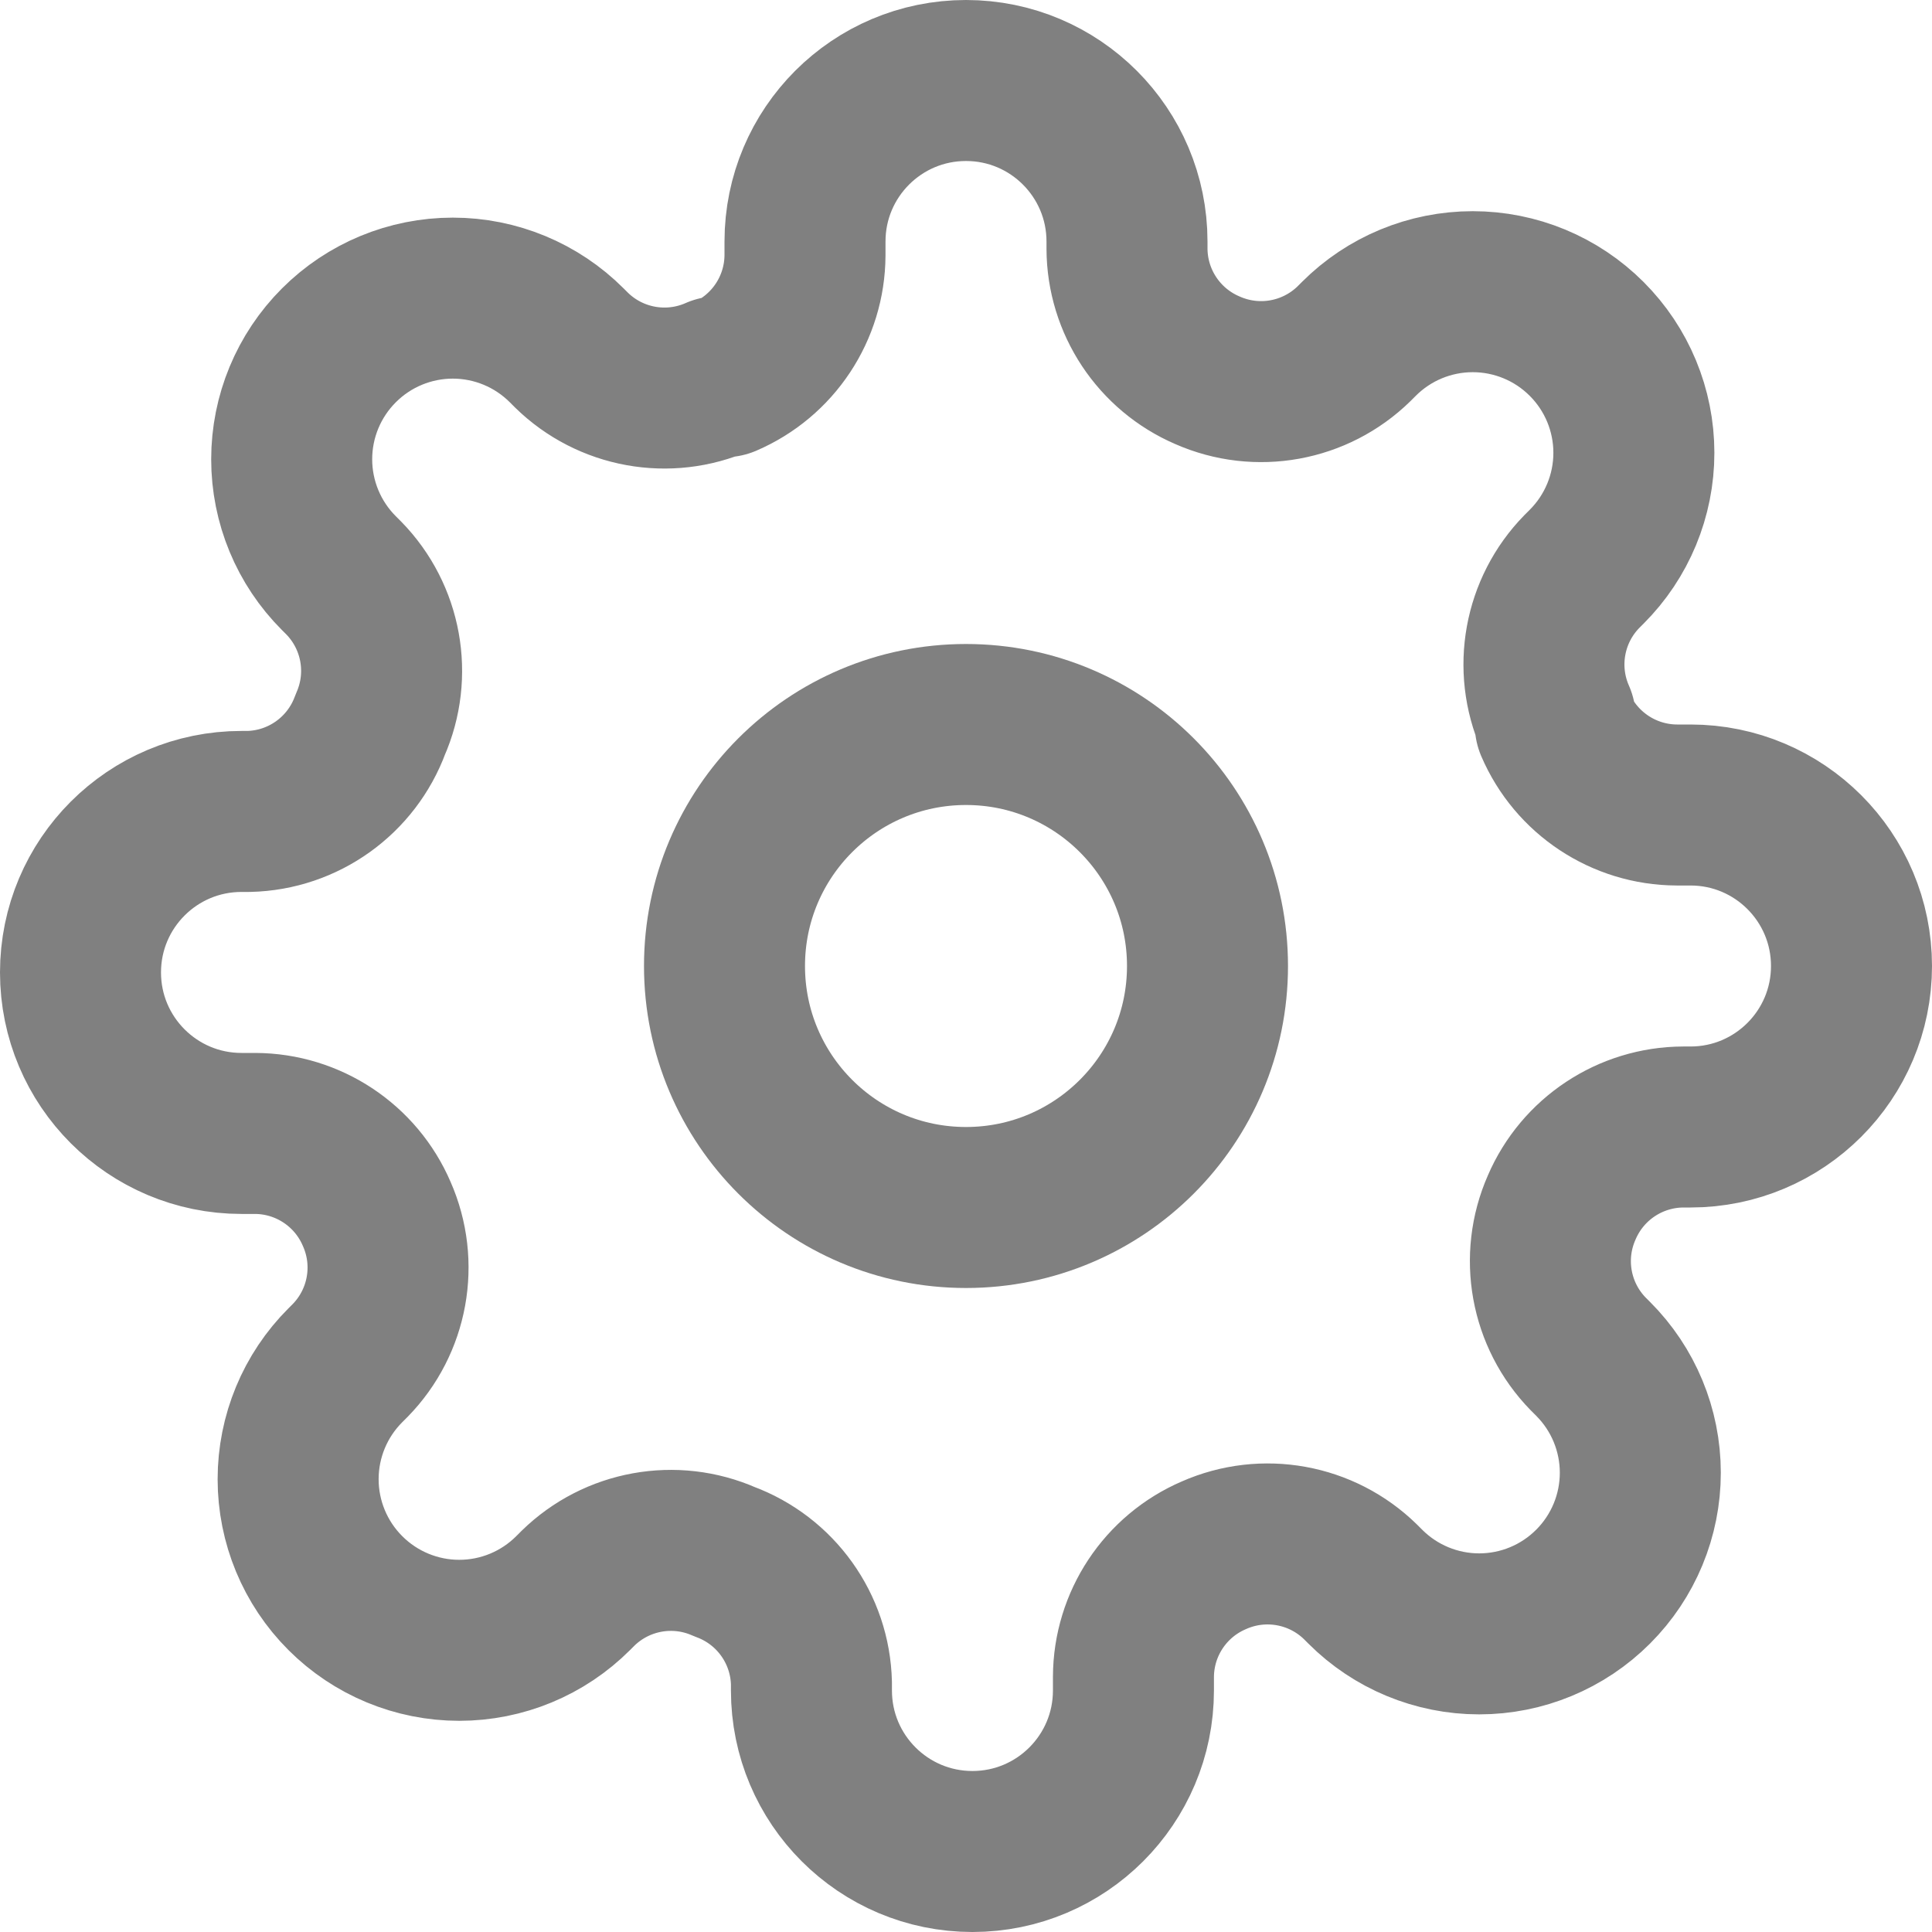
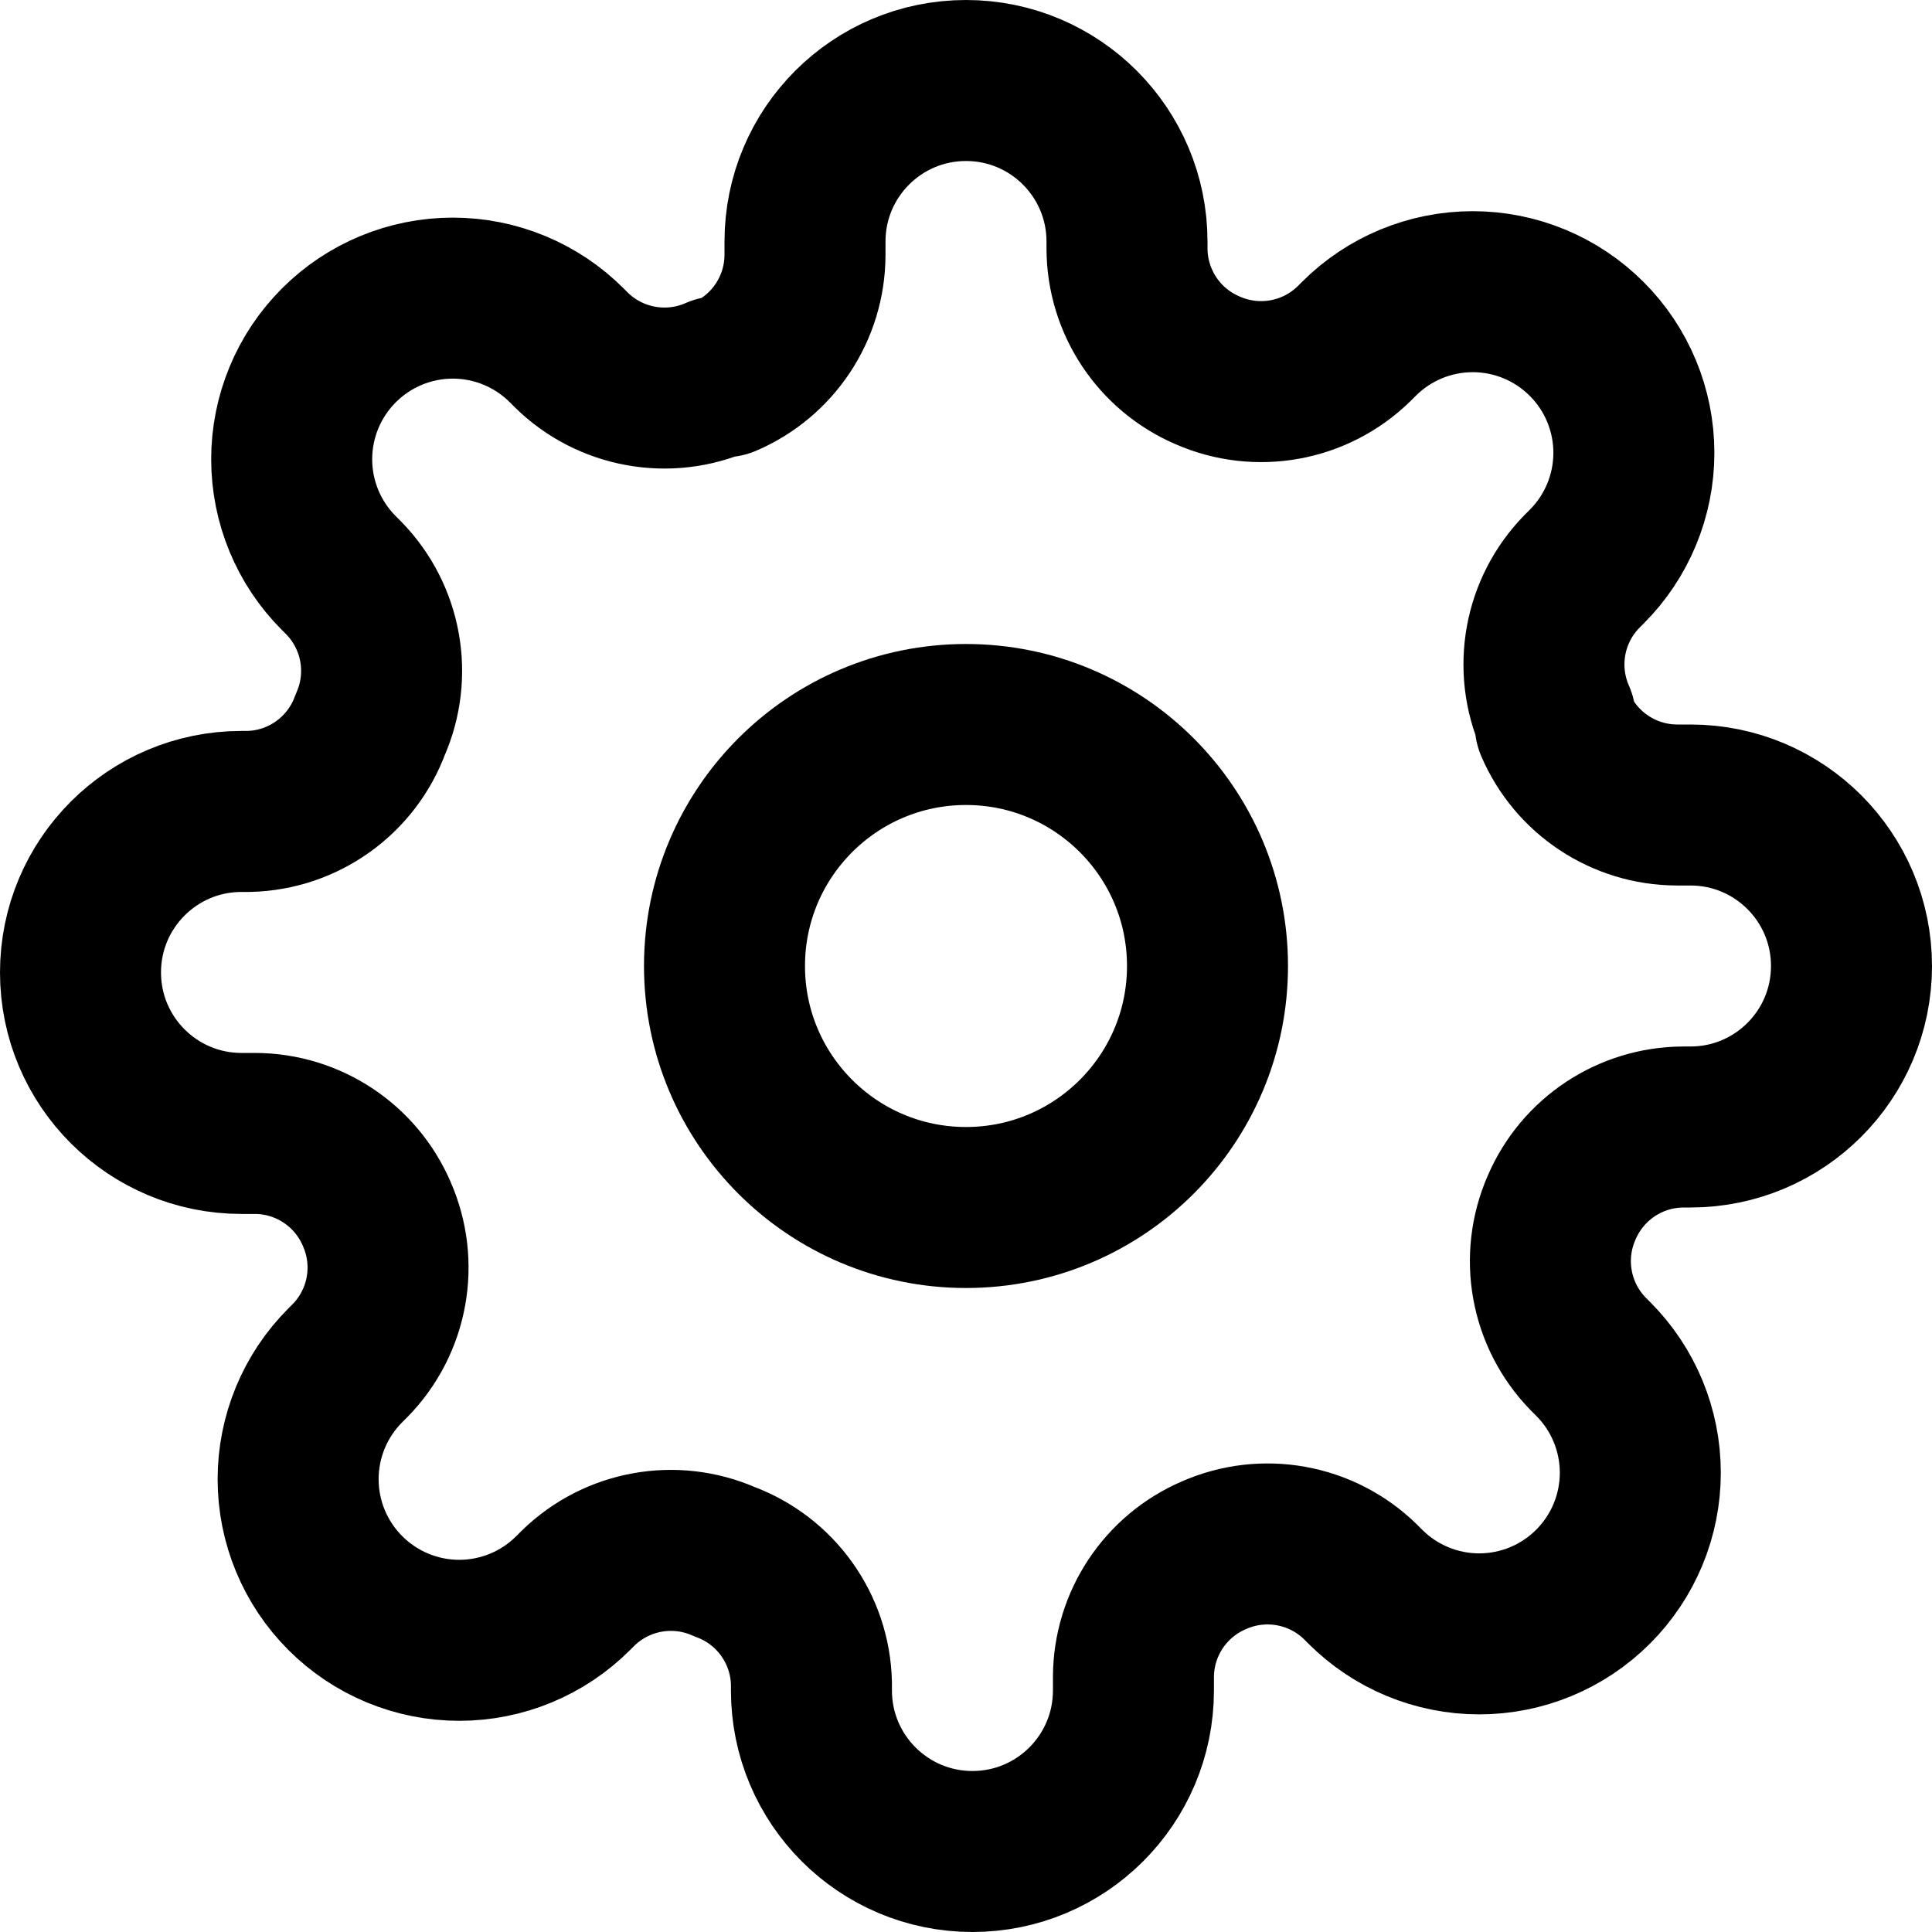
- <svg xmlns="http://www.w3.org/2000/svg" width="24" height="24" viewBox="0 0 24 24" fill="none" stroke="#808080" stroke-width="2" stroke-linecap="round" stroke-linejoin="round" class="feather feather-settings">
+ <svg xmlns="http://www.w3.org/2000/svg" width="24" height="24" viewBox="0 0 24 24" fill="none" stroke="currentColor" stroke-width="2" stroke-linecap="round" stroke-linejoin="round" class="feather feather-settings">
  <circle cx="12" cy="12" r="3" />
  <path d="M19.4 15a1.65 1.65 0 0 0 .33 1.82l.06.06a2 2 0 0 1 0 2.83 2 2 0 0 1-2.83 0l-.06-.06a1.65 1.65 0 0 0-1.82-.33 1.65 1.65 0 0 0-1 1.51V21a2 2 0 0 1-2 2 2 2 0 0 1-2-2v-.09A1.65 1.65 0 0 0 9 19.4a1.65 1.65 0 0 0-1.82.33l-.06.06a2 2 0 0 1-2.83 0 2 2 0 0 1 0-2.83l.06-.06a1.65 1.65 0 0 0 .33-1.82 1.65 1.65 0 0 0-1.51-1H3a2 2 0 0 1-2-2 2 2 0 0 1 2-2h.09A1.65 1.65 0 0 0 4.6 9a1.65 1.65 0 0 0-.33-1.82l-.06-.06a2 2 0 0 1 0-2.83 2 2 0 0 1 2.83 0l.06.06a1.65 1.65 0 0 0 1.82.33H9a1.65 1.65 0 0 0 1-1.51V3a2 2 0 0 1 2-2 2 2 0 0 1 2 2v.09a1.65 1.65 0 0 0 1 1.51 1.65 1.65 0 0 0 1.82-.33l.06-.06a2 2 0 0 1 2.83 0 2 2 0 0 1 0 2.83l-.06.06a1.65 1.65 0 0 0-.33 1.82V9a1.65 1.65 0 0 0 1.51 1H21a2 2 0 0 1 2 2 2 2 0 0 1-2 2h-.09a1.65 1.65 0 0 0-1.51 1z" />
</svg>
